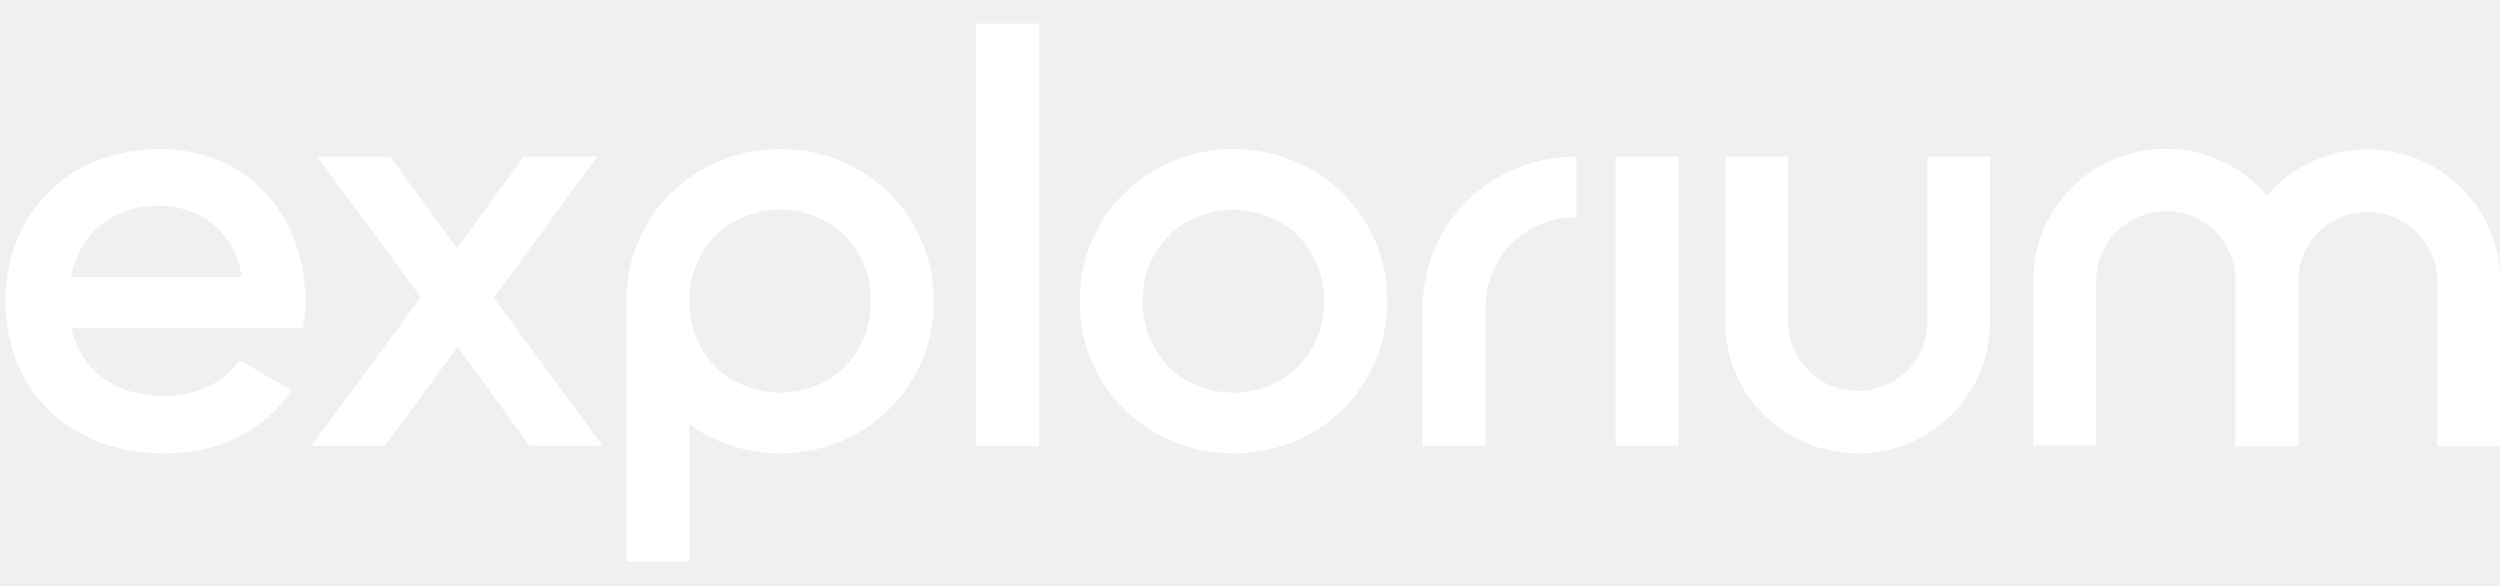
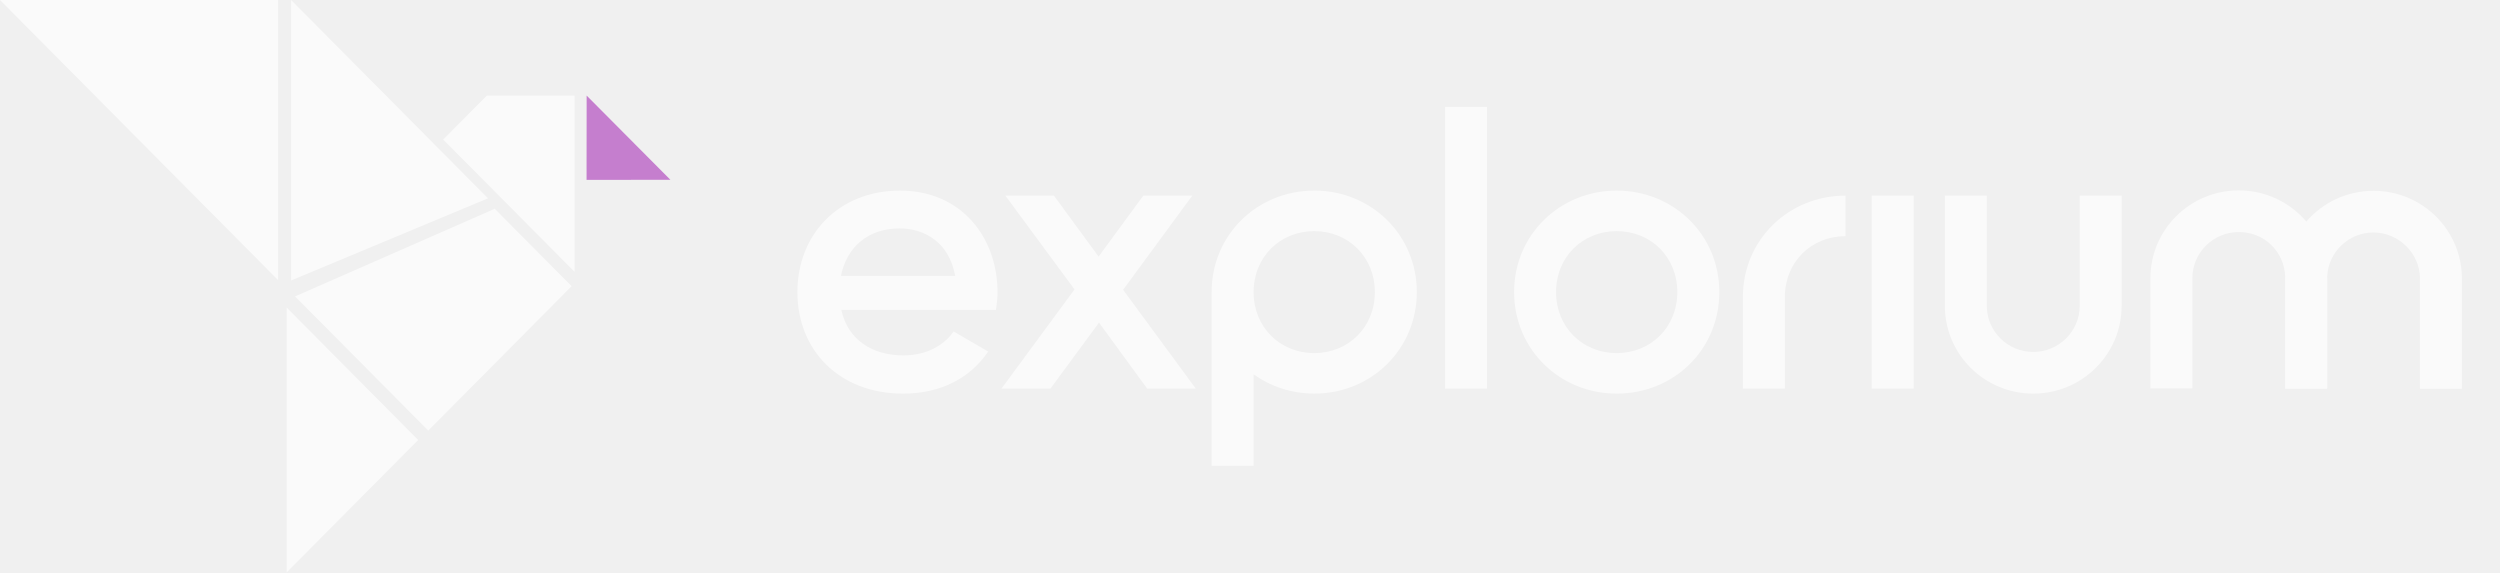
- <svg xmlns="http://www.w3.org/2000/svg" width="94" height="22" viewBox="0 0 94 22" fill="none">
-   <path d="M6.186 14.893C7.5 14.893 8.485 14.306 9.011 13.545L10.96 14.677C9.952 16.155 8.309 17.047 6.164 17.047C2.55 17.047 0.207 14.589 0.207 11.326C0.207 8.064 2.55 5.606 5.989 5.606C9.428 5.606 11.485 8.216 11.485 11.349C11.485 11.675 11.442 12.023 11.397 12.327H2.681C3.053 14.024 4.433 14.893 6.184 14.893H6.186ZM9.098 10.413C8.769 8.543 7.389 7.737 5.966 7.737C4.193 7.737 2.989 8.781 2.661 10.413H9.098Z" fill="white" />
-   <path d="M19.919 16.765L17.204 13.045L14.467 16.765H11.707L15.824 11.175L11.927 5.889H14.664L17.181 9.326L19.701 5.889H22.46L18.563 11.196L22.657 16.763H19.92L19.919 16.765Z" fill="white" />
-   <path d="M36.705 0.887H39.07V16.765H36.705V0.887Z" fill="white" />
-   <path d="M40.596 11.326C40.596 8.086 43.179 5.606 46.377 5.606C49.576 5.606 52.159 8.086 52.159 11.326C52.159 14.567 49.597 17.046 46.377 17.046C43.158 17.046 40.596 14.544 40.596 11.326ZM49.792 11.326C49.792 9.346 48.304 7.89 46.376 7.89C44.448 7.89 42.96 9.348 42.96 11.326C42.96 13.305 44.448 14.762 46.376 14.762C48.304 14.762 49.792 13.305 49.792 11.326Z" fill="white" />
-   <path d="M53.488 11.61V16.765H55.853V11.61C55.853 9.63 57.342 8.173 59.27 8.173V5.889C56.073 5.889 53.488 8.369 53.488 11.61Z" fill="white" />
-   <path d="M60.746 5.889H63.111V16.765H60.746V5.889Z" fill="white" />
-   <path d="M29.332 5.606C26.135 5.606 23.55 8.086 23.55 11.326V21.113H25.915V15.958C26.872 16.645 28.052 17.045 29.332 17.045C32.551 17.045 35.113 14.543 35.113 11.325C35.113 8.107 32.551 5.605 29.332 5.605V5.606ZM29.332 14.762C27.404 14.762 25.915 13.305 25.915 11.326C25.915 9.348 27.404 7.89 29.332 7.89C31.259 7.89 32.748 9.348 32.748 11.326C32.748 13.305 31.259 14.762 29.332 14.762Z" fill="white" />
-   <path d="M72.468 5.889V12.099C72.468 13.535 71.296 14.699 69.85 14.699C68.405 14.699 67.233 13.535 67.233 12.099V5.889H64.869V12.099C64.869 14.832 67.1 17.046 69.85 17.046C72.602 17.046 74.831 14.831 74.831 12.099V5.889H72.466H72.468Z" fill="white" />
-   <path d="M89.024 5.618C87.508 5.618 86.153 6.291 85.239 7.35C84.325 6.277 82.96 5.594 81.434 5.594C78.682 5.594 76.453 7.81 76.453 10.542V16.751H78.818V10.542C78.818 9.106 79.99 7.942 81.436 7.942C82.881 7.942 83.984 9.044 84.047 10.425C84.047 10.471 84.044 10.518 84.044 10.566V16.775H86.409V16.753H86.418V10.543C86.418 10.509 86.417 10.474 86.415 10.44C86.483 9.063 87.623 7.966 89.025 7.966C90.427 7.966 91.643 9.13 91.643 10.566V16.775H94.007V10.566C94.007 7.832 91.776 5.618 89.025 5.618H89.024Z" fill="white" />
+ <svg xmlns="http://www.w3.org/2000/svg" viewBox="0 0 358 82" fill="none">
+   <g transform="scale(1.00353)">
+     <g id="Group 30102">
+       <path id="Vector" d="M0 0L39.685 39.972V0H0Z" fill="#FAFAFA" />
+       <path id="Vector_2" d="M83.712 13.64L83.7 25.668L95.662 25.656L83.712 13.64Z" fill="#C57ECE" />
+       <path id="Vector_3" d="M41.54 40.021V4.39453e-05L69.633 28.298L41.54 40.021Z" fill="#FAFAFA" />
+       <path id="Vector_4" d="M40.92 43.895V81.669L59.669 62.785L40.92 43.895Z" fill="#FAFAFA" />
+       <path id="Vector_5" d="M70.574 29.766L70.574 29.766L81.566 40.838L61.112 61.442L42.104 42.297L70.5 29.835L70.574 29.766Z" fill="#FAFAFA" />
+       <path id="Vector_6" d="M69.471 13.64L63.24 19.912L81.996 38.795L81.989 13.64H69.471Z" fill="#FAFAFA" />
+     </g>
+   </g>
+   <g transform="translate(108 -14.292) scale(0.738509)">
+     <g id="600x200 Logo - white">
+       <g id="Vector">
+         <path d="M28.95 88.266C33.471 88.266 36.862 86.245 38.671 83.627L45.376 87.521C41.908 92.609 36.256 95.676 28.873 95.676C16.439 95.676 8.378 87.22 8.378 75.993C8.378 64.766 16.439 56.311 28.272 56.311C40.104 56.311 47.184 65.292 47.184 76.07C47.184 77.192 47.035 78.392 46.881 79.438H16.891C18.171 85.276 22.918 88.266 28.945 88.266H28.95ZM38.969 72.85C37.839 66.415 33.091 63.644 28.195 63.644C22.091 63.644 17.95 67.236 16.82 72.85H38.969Z" fill="#FAFAFA" />
+         <path d="M76.203 94.706L66.862 81.907L57.444 94.706H47.949L62.114 75.472L48.705 57.285H58.122L66.785 69.109L75.453 57.285H84.947L71.537 75.544L85.626 94.701H76.208L76.203 94.706Z" fill="#FAFAFA" />
+         <path d="M133.963 40.072H142.101V94.706H133.963V40.072Z" fill="#FAFAFA" />
+         <path d="M147.352 75.993C147.352 64.843 156.241 56.31 167.246 56.31C178.252 56.31 187.14 64.843 187.14 75.993C187.14 87.143 178.324 95.676 167.246 95.676C156.169 95.676 147.352 87.067 147.352 75.993ZM178.997 75.993C178.997 69.18 173.874 64.169 167.241 64.169C160.608 64.169 155.486 69.186 155.486 75.993C155.486 82.8 160.608 87.817 167.241 87.817C173.874 87.817 178.997 82.8 178.997 75.993Z" fill="#FAFAFA" />
+         <path d="M191.713 76.968V94.706H199.851V76.968C199.851 70.155 204.974 65.144 211.607 65.144V57.285C200.607 57.285 191.713 65.817 191.713 76.968Z" fill="#FAFAFA" />
+         <path d="M216.688 57.285H224.827V94.706H216.688V57.285Z" fill="#FAFAFA" />
+         <path d="M108.592 56.31C97.592 56.31 88.699 64.843 88.699 75.993V109.668H96.837V91.93C100.13 94.293 104.189 95.671 108.592 95.671C119.67 95.671 128.486 87.062 128.486 75.988C128.486 64.914 119.67 56.305 108.592 56.305V56.31ZM108.592 87.817C101.959 87.817 96.837 82.8 96.837 75.993C96.837 69.186 101.959 64.169 108.592 64.169C115.225 64.169 120.348 69.186 120.348 75.993C120.348 82.8 115.225 87.817 108.592 87.817Z" fill="#FAFAFA" />
+         <path d="M257.021 57.285V78.652C257.021 83.591 252.987 87.597 248.014 87.597C243.04 87.597 239.007 83.591 239.007 78.652V57.285H230.874V78.652C230.874 88.057 238.55 95.676 248.014 95.676C257.483 95.676 265.154 88.052 265.154 78.652V57.285H257.015H257.021Z" fill="#FAFAFA" />
+         <path d="M313.989 56.351C308.774 56.351 304.109 58.668 300.965 62.312C297.82 58.617 293.124 56.27 287.873 56.27C278.404 56.27 270.733 63.894 270.733 73.294V94.66H278.872V73.294C278.872 68.354 282.905 64.348 287.878 64.348C292.852 64.348 296.649 68.14 296.865 72.891C296.865 73.049 296.854 73.212 296.854 73.375V94.742H304.993V94.665H305.024V73.299C305.024 73.181 305.018 73.059 305.013 72.942C305.245 68.206 309.17 64.43 313.994 64.43C318.819 64.43 323.001 68.436 323.001 73.375V94.742H331.134V73.375C331.134 63.97 323.458 56.351 313.994 56.351H313.989Z" fill="#FAFAFA" />
+       </g>
+     </g>
+   </g>
</svg>
